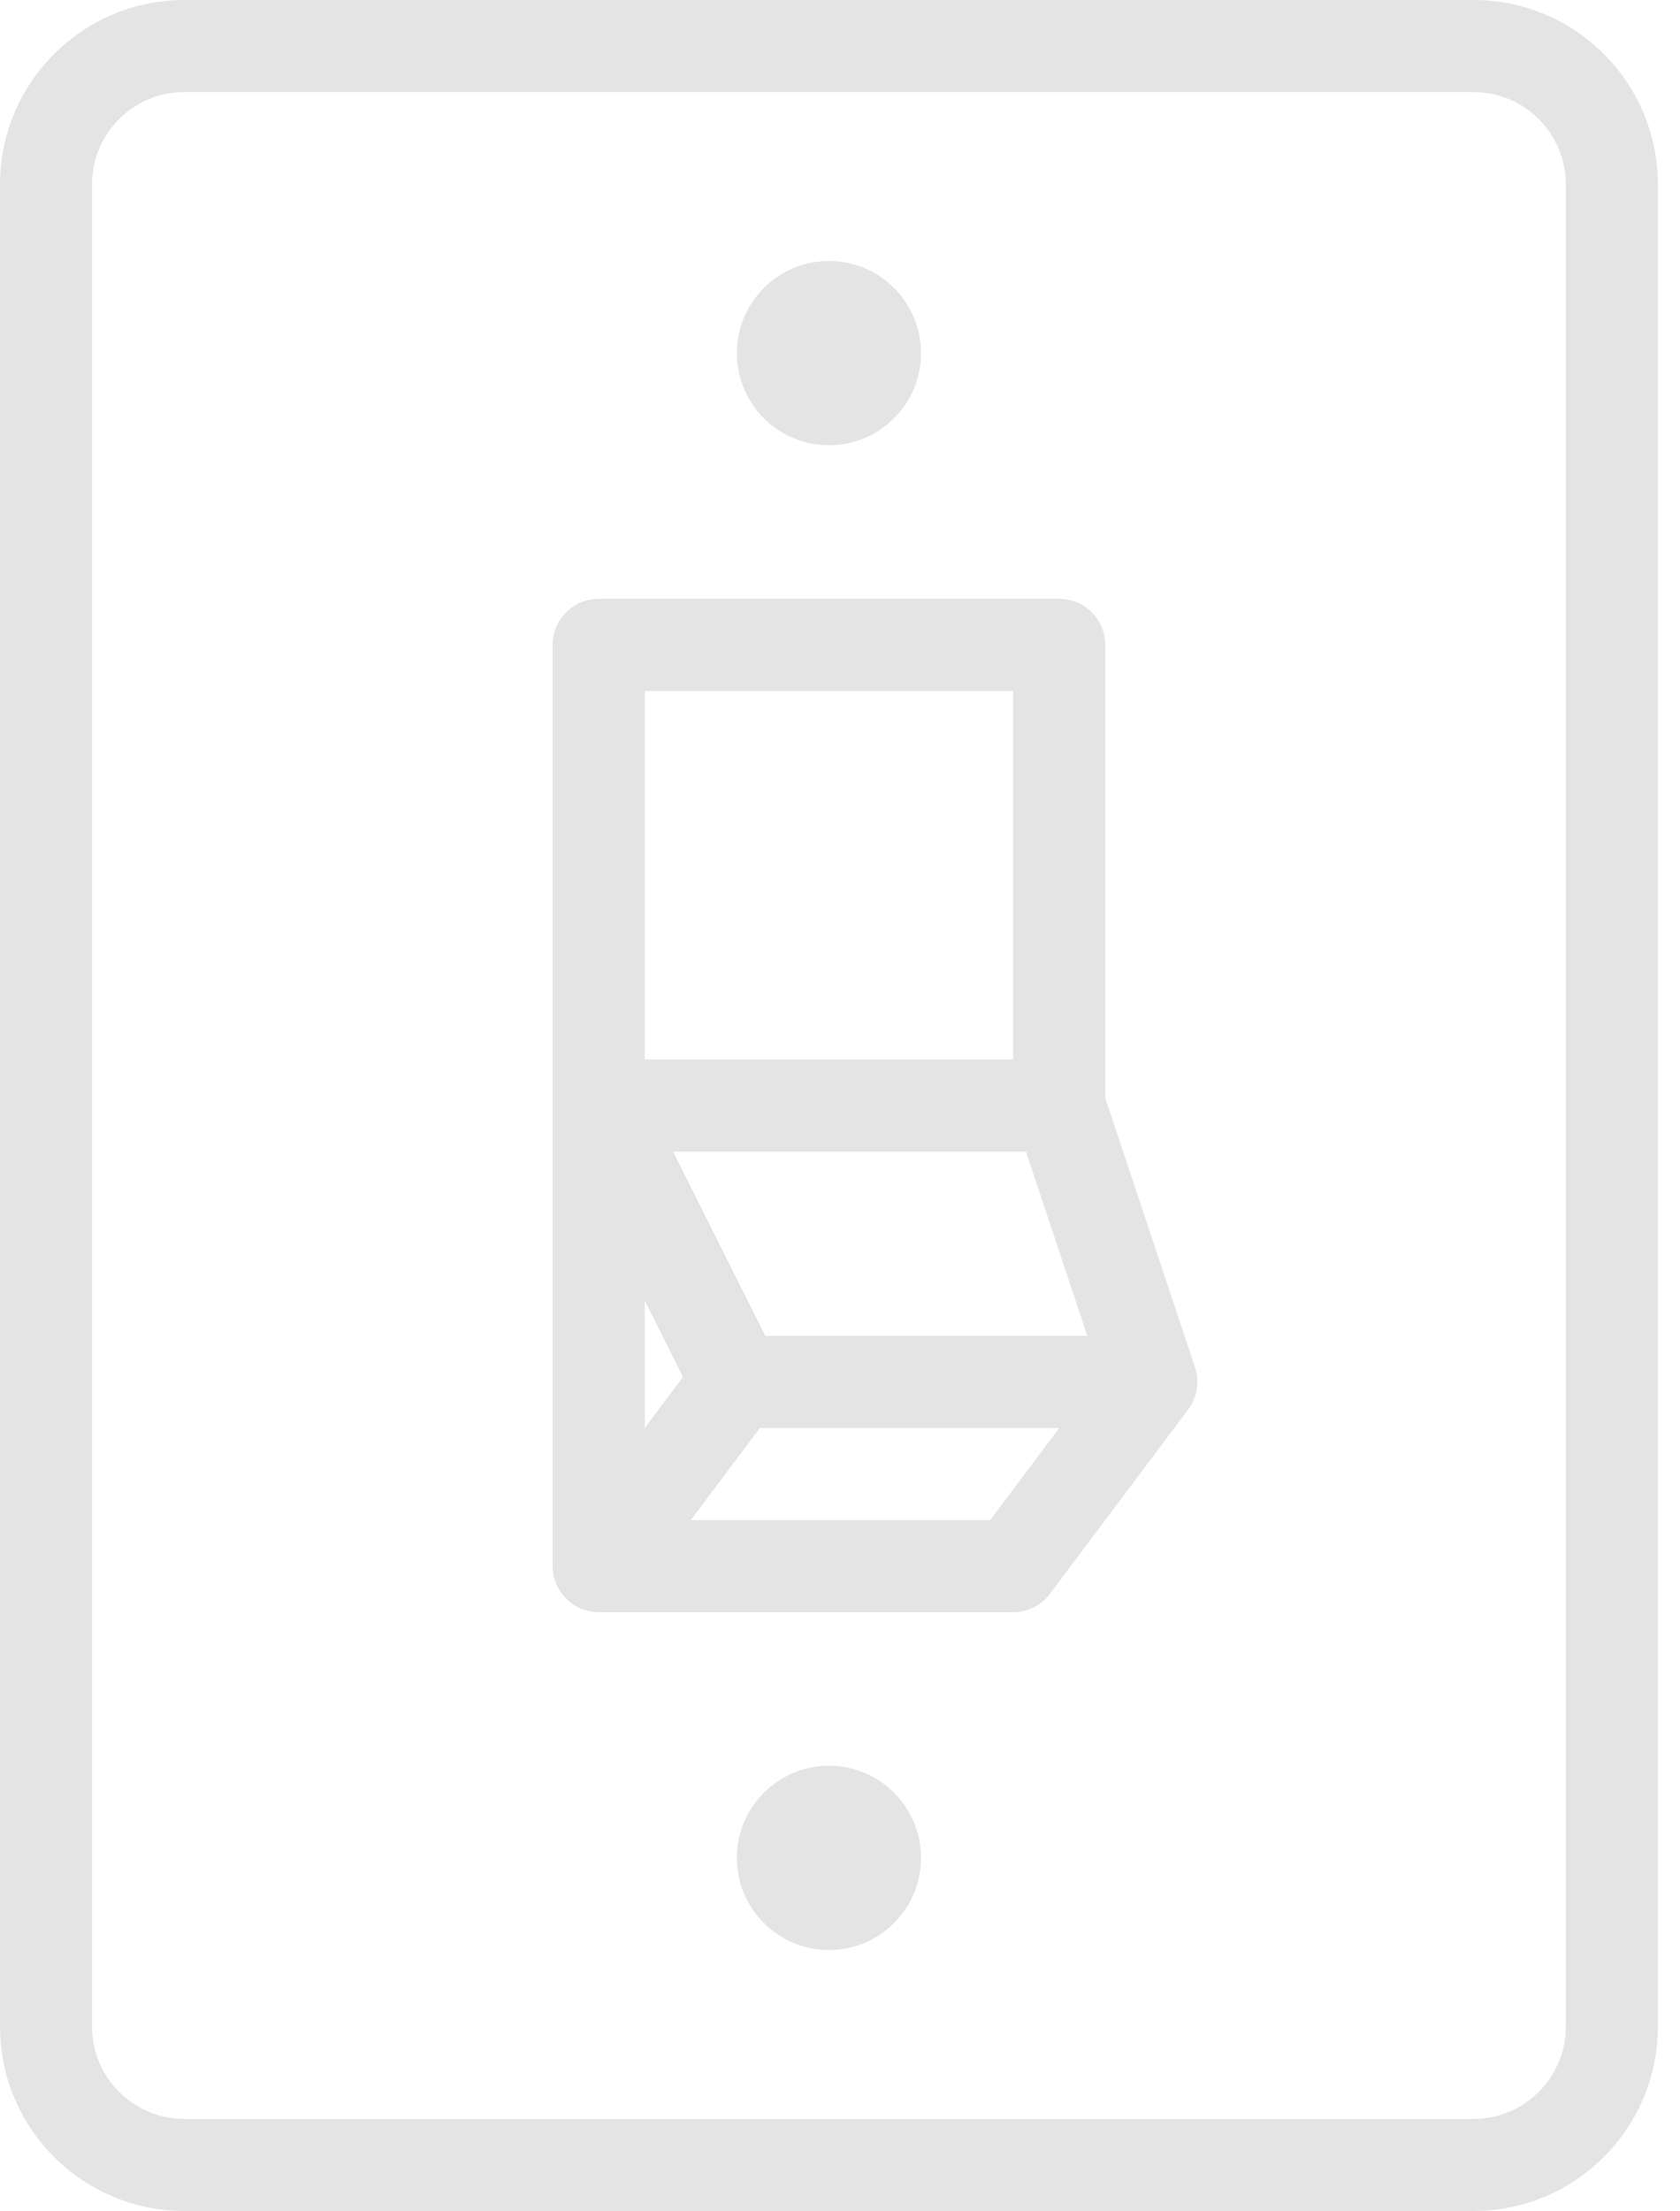
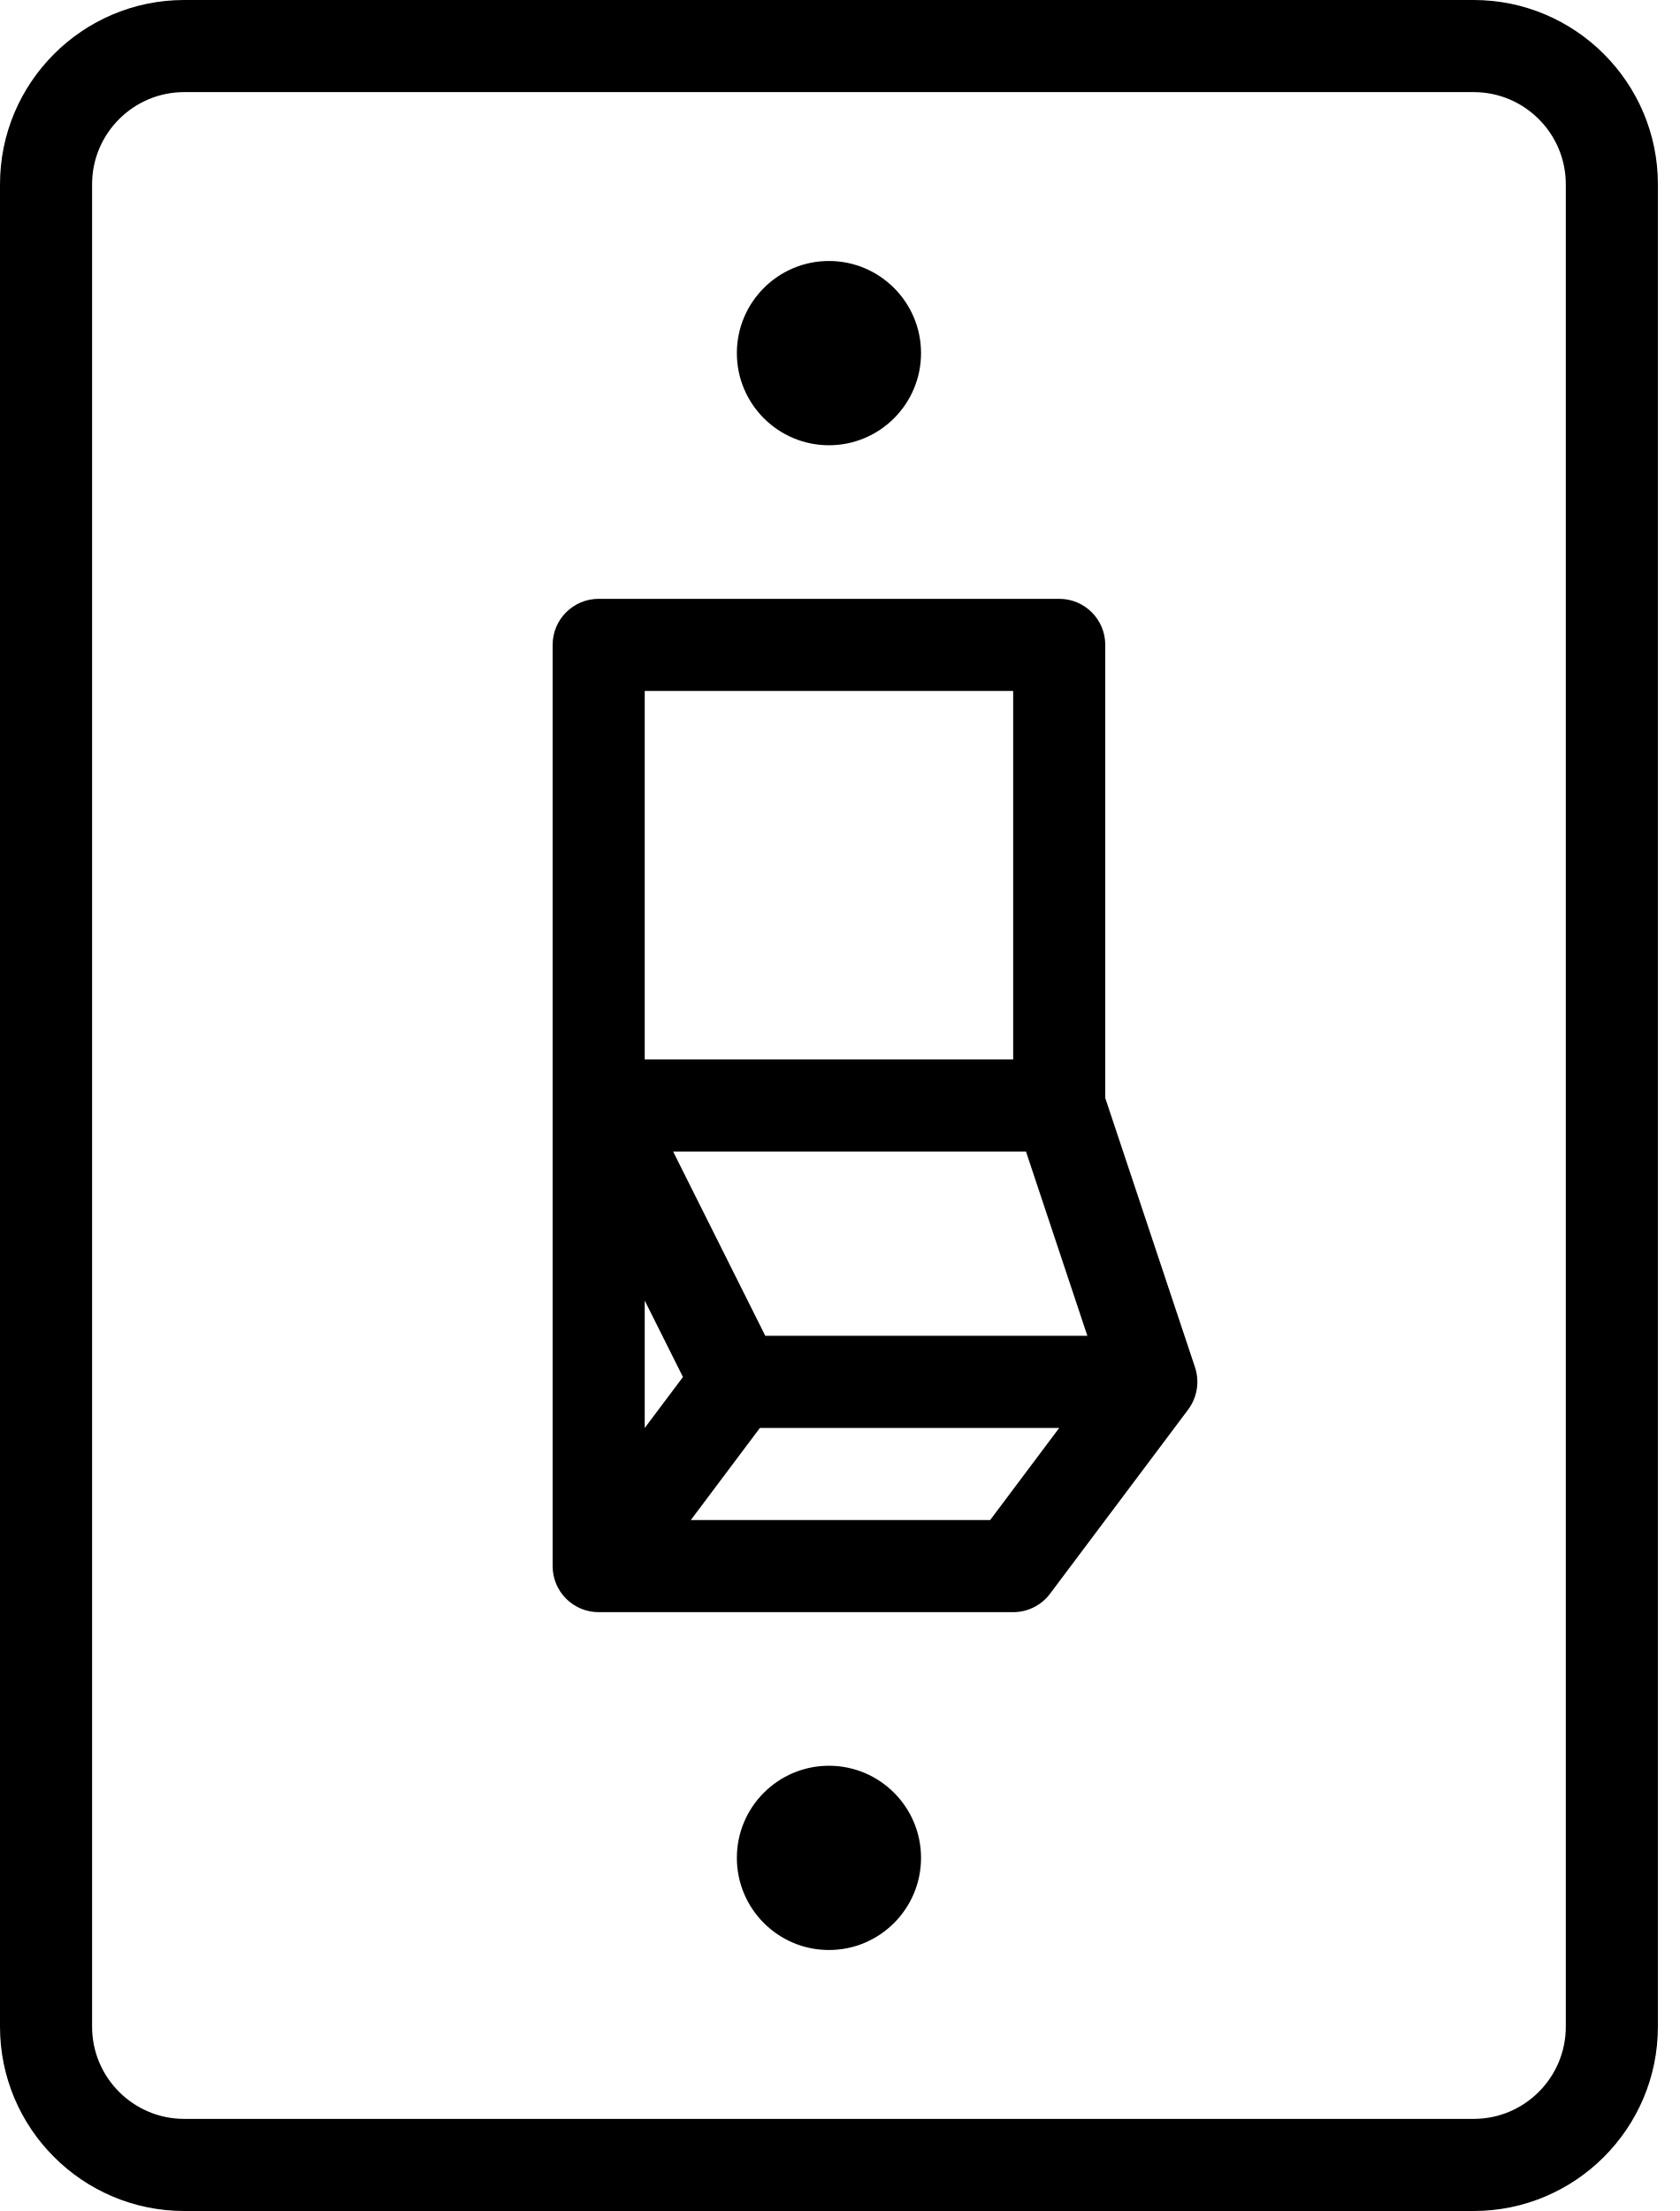
<svg xmlns="http://www.w3.org/2000/svg" width="100%" height="100%" viewBox="0 0 38 50" version="1.1" xml:space="preserve" style="fill-rule:evenodd;clip-rule:evenodd;stroke-linejoin:round;stroke-miterlimit:2;">
  <g transform="matrix(1,0,0,1,3.2e-06,0)">
-     <path d="M33.333,0L4.167,0C1.87,0 -0,1.869 -0,4.167L-0,45.833C-0,48.131 1.87,50 4.167,50L33.333,50C35.63,50 37.5,48.131 37.5,45.833L37.5,4.167C37.5,1.869 35.63,0 33.333,0ZM35.417,45.833L35.417,4.167C35.417,3.018 34.483,2.083 33.333,2.083L4.167,2.083C3.017,2.083 2.083,3.018 2.083,4.167L2.083,45.833C2.083,46.982 3.017,47.917 4.167,47.917L33.333,47.917C34.483,47.917 35.417,46.982 35.417,45.833ZM18.75,39.931C19.9,39.931 20.833,40.865 20.833,42.014C20.833,43.164 19.9,44.098 18.75,44.098C17.6,44.098 16.667,43.164 16.667,42.014C16.667,40.865 17.6,39.931 18.75,39.931ZM25,24.831L25,14.583C25,14.008 24.534,13.542 23.958,13.542L13.542,13.542C12.966,13.542 12.5,14.008 12.5,14.583L12.5,35.417C12.5,35.992 12.966,36.458 13.542,36.458L22.917,36.458C23.244,36.458 23.554,36.304 23.751,36.041L26.876,31.875C27.079,31.602 27.138,31.245 27.03,30.92L25,24.831ZM22.396,34.375L15.625,34.375L17.188,32.292L23.958,32.292L22.396,34.375ZM15.448,31.14L14.583,32.292L14.583,29.411L15.448,31.14ZM24.595,30.208L17.31,30.208L15.226,26.042L23.207,26.042L24.595,30.208ZM22.917,15.625L14.583,15.625L14.583,23.958L22.917,23.958L22.917,15.625ZM18.75,5.902C19.9,5.902 20.833,6.836 20.833,7.986C20.833,9.135 19.9,10.069 18.75,10.069C17.6,10.069 16.667,9.135 16.667,7.986C16.667,6.836 17.6,5.902 18.75,5.902Z" style="fill:rgb(228,228,228);" />
+     <path d="M33.333,0L4.167,0C1.87,0 -0,1.869 -0,4.167L-0,45.833C-0,48.131 1.87,50 4.167,50L33.333,50C35.63,50 37.5,48.131 37.5,45.833L37.5,4.167C37.5,1.869 35.63,0 33.333,0ZM35.417,45.833L35.417,4.167C35.417,3.018 34.483,2.083 33.333,2.083L4.167,2.083C3.017,2.083 2.083,3.018 2.083,4.167L2.083,45.833C2.083,46.982 3.017,47.917 4.167,47.917L33.333,47.917C34.483,47.917 35.417,46.982 35.417,45.833ZM18.75,39.931C19.9,39.931 20.833,40.865 20.833,42.014C20.833,43.164 19.9,44.098 18.75,44.098C17.6,44.098 16.667,43.164 16.667,42.014C16.667,40.865 17.6,39.931 18.75,39.931ZM25,24.831L25,14.583C25,14.008 24.534,13.542 23.958,13.542L13.542,13.542C12.966,13.542 12.5,14.008 12.5,14.583L12.5,35.417C12.5,35.992 12.966,36.458 13.542,36.458L22.917,36.458C23.244,36.458 23.554,36.304 23.751,36.041L26.876,31.875C27.079,31.602 27.138,31.245 27.03,30.92L25,24.831ZM22.396,34.375L15.625,34.375L17.188,32.292L23.958,32.292L22.396,34.375ZM15.448,31.14L14.583,32.292L14.583,29.411L15.448,31.14ZM24.595,30.208L17.31,30.208L15.226,26.042L23.207,26.042L24.595,30.208ZM22.917,15.625L14.583,15.625L14.583,23.958L22.917,23.958L22.917,15.625ZM18.75,5.902C19.9,5.902 20.833,6.836 20.833,7.986C20.833,9.135 19.9,10.069 18.75,10.069C17.6,10.069 16.667,9.135 16.667,7.986C16.667,6.836 17.6,5.902 18.75,5.902Z" />
  </g>
</svg>
